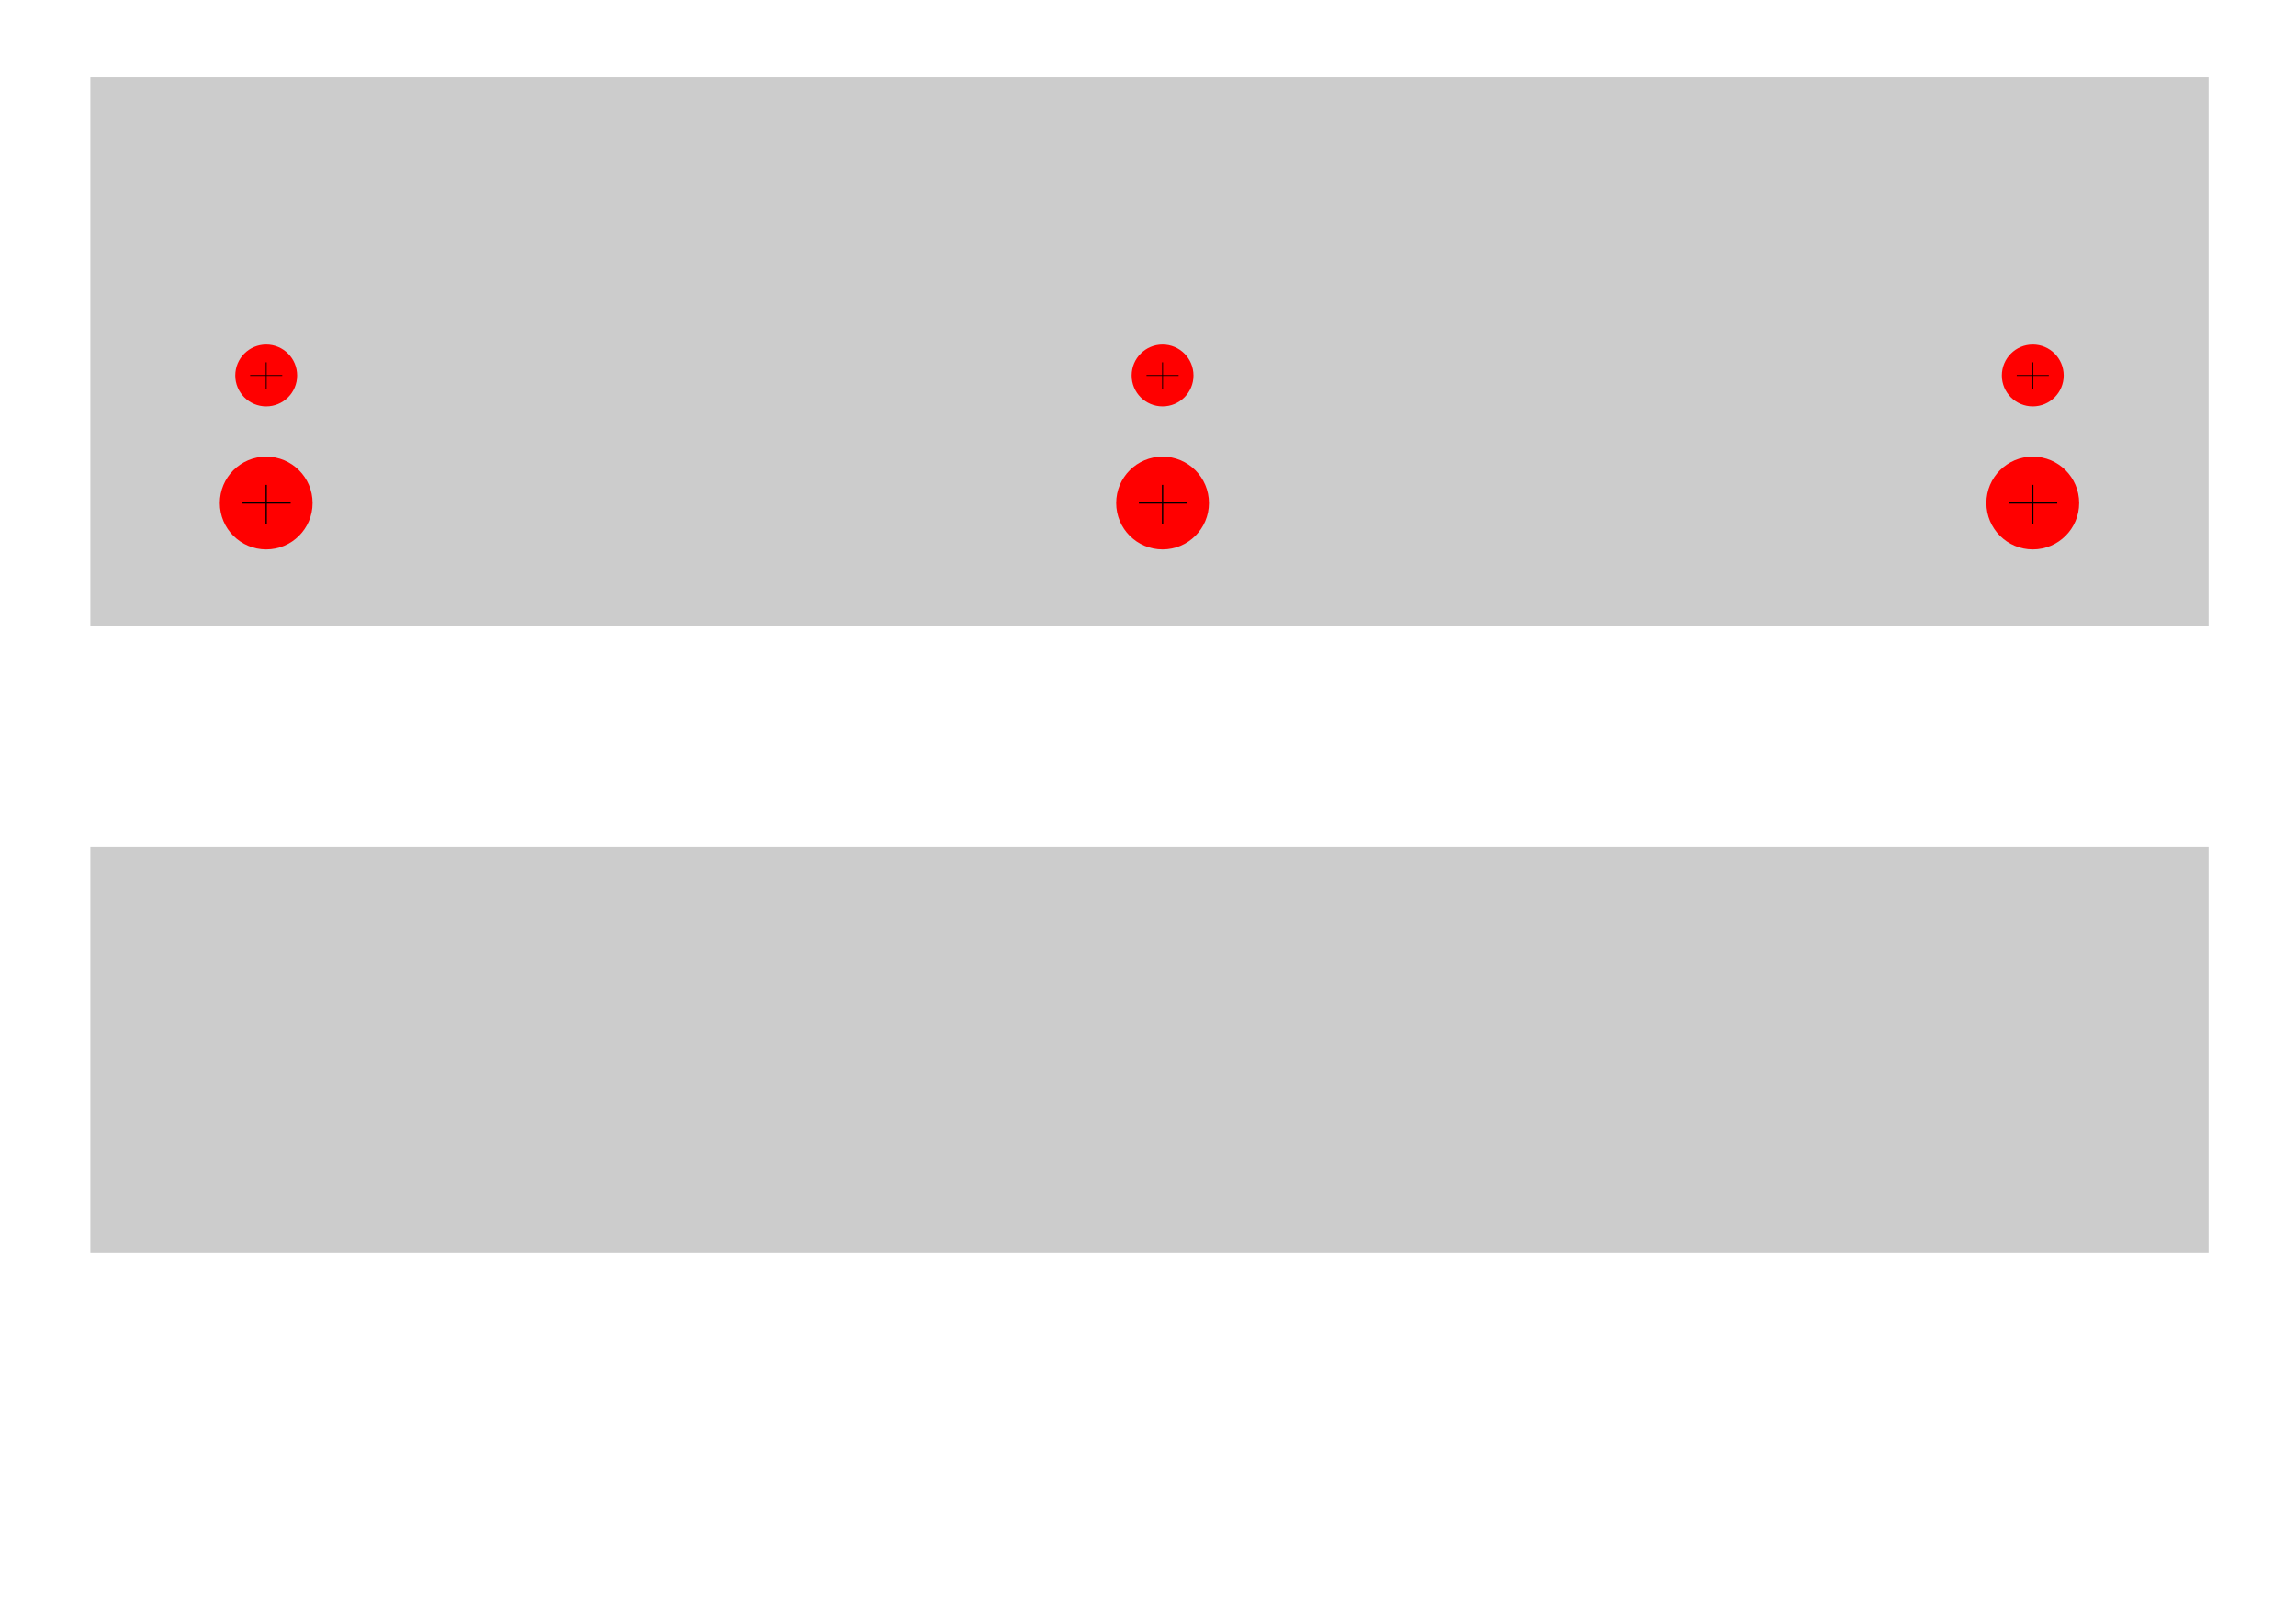
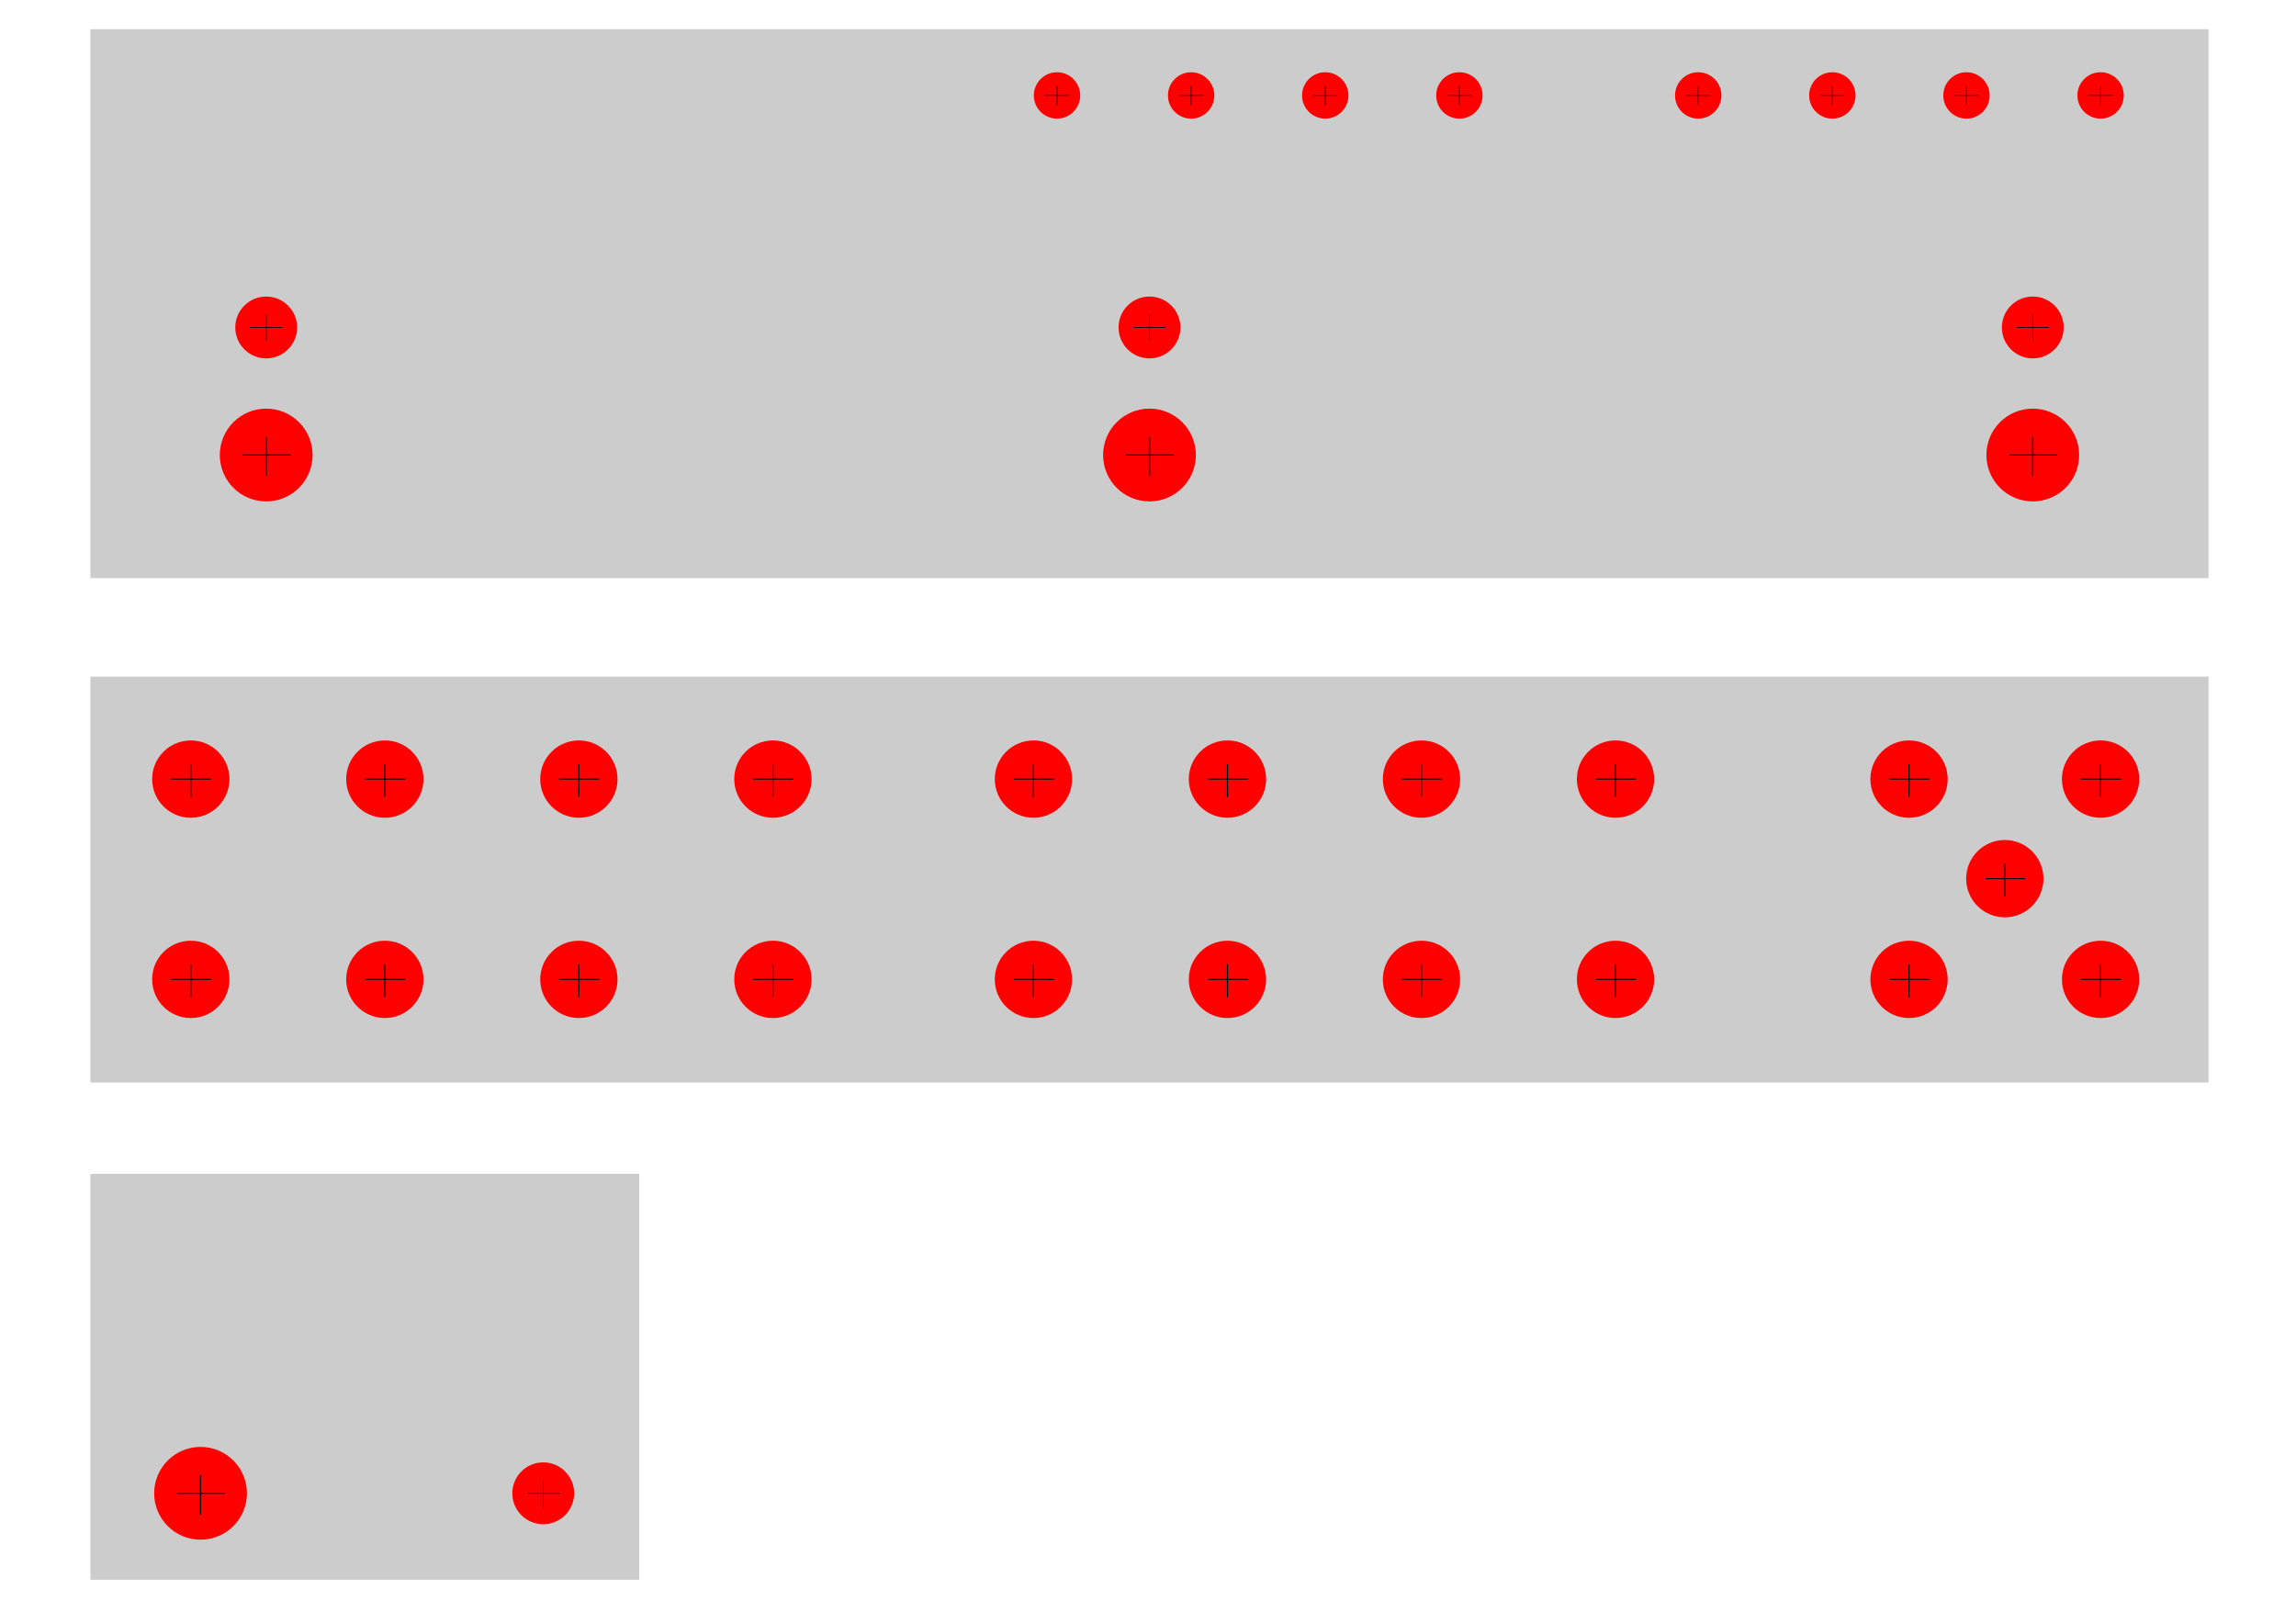
<svg xmlns="http://www.w3.org/2000/svg" width="1052.362" height="744.094" id="svg2" version="1.1">
  <defs id="defs4" />
  <g id="layer1" transform="translate(0,-308.2677)">
-     <rect style="fill:#cccccc;fill-opacity:1" id="rect2997" width="970.866" height="251.575" x="41.429" y="343.645" />
-     <g id="g2999" transform="translate(-193.2576,4.464285)" style="fill:#ff0000">
-       <path transform="matrix(0.2480315,0,0,0.2480315,270.6222,414.3311)" d="m 265.714,483.791 c 0,47.339 -38.376,85.714 -85.714,85.714 -47.339,0 -85.714,-38.376 -85.714,-85.714 0,-47.339 38.376,-85.714 85.714,-85.714 47.339,0 85.714,38.376 85.714,85.714 z" id="path2987" style="fill:#ff0000;fill-opacity:1" />
+     <rect style="fill:#cccccc;fill-opacity:1" id="rect2997" width="970.866" height="251.575" x="41.429" y="321.645" />
+     <g id="g2999" transform="translate(-193.2576,-17.53571)" style="fill:#ff0000">
+       <circle transform="matrix(0.2480315,0,0,0.2480315,270.6222,414.3311)" id="path2987" style="fill:#ff0000;fill-opacity:1" cx="180" cy="483.791" r="85.714" />
      <path id="path2993" d="m 304.416,534.326 22.061,0" style="fill:#ff0000;stroke:#000000;stroke-width:0.546px;stroke-linecap:butt;stroke-linejoin:miter;stroke-opacity:1" />
      <path id="path2995" d="m 315.268,526.012 0,18.057" style="fill:#ff0000;stroke:#000000;stroke-width:0.596px;stroke-linecap:butt;stroke-linejoin:miter;stroke-opacity:1" />
    </g>
-     <g id="g2999-3" transform="translate(217.5893,4.464285)" style="fill:#ff0000">
-       <path transform="matrix(0.2480315,0,0,0.2480315,270.6222,414.3311)" d="m 265.714,483.791 c 0,47.339 -38.376,85.714 -85.714,85.714 -47.339,0 -85.714,-38.376 -85.714,-85.714 0,-47.339 38.376,-85.714 85.714,-85.714 47.339,0 85.714,38.376 85.714,85.714 z" id="path2987-6" style="fill:#ff0000;fill-opacity:1" />
+     <g id="g2999-3" transform="translate(211.5944,-17.53571)" style="fill:#ff0000">
+       <circle transform="matrix(0.2480315,0,0,0.2480315,270.6222,414.3311)" id="path2987-6" style="fill:#ff0000;fill-opacity:1" cx="180" cy="483.791" r="85.714" />
      <path id="path2993-7" d="m 304.416,534.326 22.061,0" style="fill:#ff0000;stroke:#000000;stroke-width:0.546px;stroke-linecap:butt;stroke-linejoin:miter;stroke-opacity:1" />
      <path id="path2995-5" d="m 315.268,526.012 0,18.057" style="fill:#ff0000;stroke:#000000;stroke-width:0.596px;stroke-linecap:butt;stroke-linejoin:miter;stroke-opacity:1" />
    </g>
-     <g id="g2999-35" transform="translate(616.4464,4.464285)" style="fill:#ff0000">
-       <path transform="matrix(0.2480315,0,0,0.2480315,270.6222,414.3311)" d="m 265.714,483.791 c 0,47.339 -38.376,85.714 -85.714,85.714 -47.339,0 -85.714,-38.376 -85.714,-85.714 0,-47.339 38.376,-85.714 85.714,-85.714 47.339,0 85.714,38.376 85.714,85.714 z" id="path2987-62" style="fill:#ff0000;fill-opacity:1" />
+     <g id="g2999-35" transform="translate(616.4464,-17.53571)" style="fill:#ff0000">
+       <circle transform="matrix(0.2480315,0,0,0.2480315,270.6222,414.3311)" id="path2987-62" style="fill:#ff0000;fill-opacity:1" cx="180" cy="483.791" r="85.714" />
      <path id="path2993-9" d="m 304.416,534.326 22.061,0" style="fill:#ff0000;stroke:#000000;stroke-width:0.546px;stroke-linecap:butt;stroke-linejoin:miter;stroke-opacity:1" />
      <path id="path2995-1" d="m 315.268,526.012 0,18.057" style="fill:#ff0000;stroke:#000000;stroke-width:0.596px;stroke-linecap:butt;stroke-linejoin:miter;stroke-opacity:1" />
    </g>
-     <rect style="fill:#cccccc;fill-opacity:1" id="rect3873" width="970.866" height="186.024" x="41.428" y="696.338" />
-     <g id="g3924" transform="translate(-15.13262,20.8314)">
-       <path transform="matrix(0.1653543,0,0,0.1653543,107.3791,379.5082)" d="m 265.714,483.791 c 0,47.339 -38.376,85.714 -85.714,85.714 -47.339,0 -85.714,-38.376 -85.714,-85.714 0,-47.339 38.376,-85.714 85.714,-85.714 47.339,0 85.714,38.376 85.714,85.714 z" id="path2987-7" style="fill:#ff0000;fill-opacity:1" />
+     <rect style="fill:#cccccc;fill-opacity:1" id="rect3873" width="970.866" height="186.024" x="41.428" y="618.338" />
+     <g id="g3924" transform="translate(-15.13262,-1.1686)">
+       <circle transform="matrix(0.1653543,0,0,0.1653543,107.3791,379.5082)" id="path2987-7" style="fill:#ff0000;fill-opacity:1" cx="180" cy="483.791" r="85.714" />
      <path id="path2993-0" d="m 129.789,459.505 14.707,0" style="fill:#ff0000;stroke:#000000;stroke-width:0.364px;stroke-linecap:butt;stroke-linejoin:miter;stroke-opacity:1" />
      <path id="path2995-9" d="m 137.143,453.486 0,12.038" style="fill:#ff0000;stroke:#000000;stroke-width:0.397px;stroke-linecap:butt;stroke-linejoin:miter;stroke-opacity:1" />
    </g>
-     <g id="g3924-3" transform="translate(395.7143,20.8314)">
-       <path transform="matrix(0.1653543,0,0,0.1653543,107.3791,379.5082)" d="m 265.714,483.791 c 0,47.339 -38.376,85.714 -85.714,85.714 -47.339,0 -85.714,-38.376 -85.714,-85.714 0,-47.339 38.376,-85.714 85.714,-85.714 47.339,0 85.714,38.376 85.714,85.714 z" id="path2987-7-6" style="fill:#ff0000;fill-opacity:1" />
+     <g id="g3924-3" transform="translate(389.7194,-1.1686)">
+       <circle transform="matrix(0.1653543,0,0,0.1653543,107.3791,379.5082)" id="path2987-7-6" style="fill:#ff0000;fill-opacity:1" cx="180" cy="483.791" r="85.714" />
      <path id="path2993-0-0" d="m 129.789,459.505 14.707,0" style="fill:#ff0000;stroke:#000000;stroke-width:0.364px;stroke-linecap:butt;stroke-linejoin:miter;stroke-opacity:1" />
      <path id="path2995-9-6" d="m 137.143,453.486 0,12.038" style="fill:#ff0000;stroke:#000000;stroke-width:0.397px;stroke-linecap:butt;stroke-linejoin:miter;stroke-opacity:1" />
    </g>
-     <g id="g3924-2" transform="translate(794.5714,20.8314)">
-       <path transform="matrix(0.1653543,0,0,0.1653543,107.3791,379.5082)" d="m 265.714,483.791 c 0,47.339 -38.376,85.714 -85.714,85.714 -47.339,0 -85.714,-38.376 -85.714,-85.714 0,-47.339 38.376,-85.714 85.714,-85.714 47.339,0 85.714,38.376 85.714,85.714 z" id="path2987-7-61" style="fill:#ff0000;fill-opacity:1" />
+     <g id="g3924-2" transform="translate(794.5714,-1.1686)">
+       <circle transform="matrix(0.1653543,0,0,0.1653543,107.3791,379.5082)" id="path2987-7-61" style="fill:#ff0000;fill-opacity:1" cx="180" cy="483.791" r="85.714" />
      <path id="path2993-0-8" d="m 129.789,459.505 14.707,0" style="fill:#ff0000;stroke:#000000;stroke-width:0.364px;stroke-linecap:butt;stroke-linejoin:miter;stroke-opacity:1" />
      <path id="path2995-9-7" d="m 137.143,453.486 0,12.038" style="fill:#ff0000;stroke:#000000;stroke-width:0.397px;stroke-linecap:butt;stroke-linejoin:miter;stroke-opacity:1" />
    </g>
+     <g id="g2999-35-3" transform="matrix(0.8333333,0,0,0.8333333,700.0757,311.819)" style="fill:#ff0000">
+       <circle r="85.714" cy="483.791" cx="180" transform="matrix(0.2480315,0,0,0.2480315,270.6222,414.3311)" id="path2987-62-6" style="fill:#ff0000;fill-opacity:1" />
+       <path id="path2993-9-7" d="m 304.416,534.326 22.061,0" style="fill:#ff0000;stroke:#000000;stroke-width:0.546px;stroke-linecap:butt;stroke-linejoin:miter;stroke-opacity:1" />
+       <path id="path2995-1-5" d="m 315.268,526.012 0,18.057" style="fill:#ff0000;stroke:#000000;stroke-width:0.596px;stroke-linecap:butt;stroke-linejoin:miter;stroke-opacity:1" />
+     </g>
+     <g id="g2999-35-3-3" transform="matrix(0.8333333,0,0,0.8333333,700.0757,220.0327)" style="fill:#ff0000">
+       <circle r="85.714" cy="483.791" cx="180" transform="matrix(0.2480315,0,0,0.2480315,270.6222,414.3311)" id="path2987-62-6-5" style="fill:#ff0000;fill-opacity:1" />
+       <path id="path2993-9-7-6" d="m 304.416,534.326 22.061,0" style="fill:#ff0000;stroke:#000000;stroke-width:0.546px;stroke-linecap:butt;stroke-linejoin:miter;stroke-opacity:1" />
+       <path id="path2995-1-5-2" d="m 315.268,526.012 0,18.057" style="fill:#ff0000;stroke:#000000;stroke-width:0.596px;stroke-linecap:butt;stroke-linejoin:miter;stroke-opacity:1" />
+     </g>
+     <g id="g2999-35-3-9" transform="matrix(0.8333333,0,0,0.8333333,612.2768,311.819)" style="fill:#ff0000">
+       <circle r="85.714" cy="483.791" cx="180" transform="matrix(0.2480315,0,0,0.2480315,270.6222,414.3311)" id="path2987-62-6-1" style="fill:#ff0000;fill-opacity:1" />
+       <path id="path2993-9-7-2" d="m 304.416,534.326 22.061,0" style="fill:#ff0000;stroke:#000000;stroke-width:0.546px;stroke-linecap:butt;stroke-linejoin:miter;stroke-opacity:1" />
+       <path id="path2995-1-5-7" d="m 315.268,526.012 0,18.057" style="fill:#ff0000;stroke:#000000;stroke-width:0.596px;stroke-linecap:butt;stroke-linejoin:miter;stroke-opacity:1" />
+     </g>
+     <g id="g2999-35-3-3-0" transform="matrix(0.8333333,0,0,0.8333333,612.2768,220.0327)" style="fill:#ff0000">
+       <circle r="85.714" cy="483.791" cx="180" transform="matrix(0.2480315,0,0,0.2480315,270.6222,414.3311)" id="path2987-62-6-5-9" style="fill:#ff0000;fill-opacity:1" />
+       <path id="path2993-9-7-6-3" d="m 304.416,534.326 22.061,0" style="fill:#ff0000;stroke:#000000;stroke-width:0.546px;stroke-linecap:butt;stroke-linejoin:miter;stroke-opacity:1" />
+       <path id="path2995-1-5-2-6" d="m 315.268,526.012 0,18.057" style="fill:#ff0000;stroke:#000000;stroke-width:0.596px;stroke-linecap:butt;stroke-linejoin:miter;stroke-opacity:1" />
+     </g>
+     <g id="g2999-35-3-9-0" transform="matrix(0.8333333,0,0,0.8333333,656.1762,265.6615)" style="fill:#ff0000">
+       <circle r="85.714" cy="483.791" cx="180" transform="matrix(0.2480315,0,0,0.2480315,270.6222,414.3311)" id="path2987-62-6-1-6" style="fill:#ff0000;fill-opacity:1" />
+       <path id="path2993-9-7-2-2" d="m 304.416,534.326 22.061,0" style="fill:#ff0000;stroke:#000000;stroke-width:0.546px;stroke-linecap:butt;stroke-linejoin:miter;stroke-opacity:1" />
+       <path id="path2995-1-5-7-6" d="m 315.268,526.012 0,18.057" style="fill:#ff0000;stroke:#000000;stroke-width:0.596px;stroke-linecap:butt;stroke-linejoin:miter;stroke-opacity:1" />
+     </g>
+     <g id="g2999-35-3-1" transform="matrix(0.8333333,0,0,0.8333333,477.7477,311.8181)" style="fill:#ff0000">
+       <circle r="85.714" cy="483.791" cx="180" transform="matrix(0.2480315,0,0,0.2480315,270.6222,414.3311)" id="path2987-62-6-55" style="fill:#ff0000;fill-opacity:1" />
+       <path id="path2993-9-7-4" d="m 304.416,534.326 22.061,0" style="fill:#ff0000;stroke:#000000;stroke-width:0.546px;stroke-linecap:butt;stroke-linejoin:miter;stroke-opacity:1" />
+       <path id="path2995-1-5-76" d="m 315.268,526.012 0,18.057" style="fill:#ff0000;stroke:#000000;stroke-width:0.596px;stroke-linecap:butt;stroke-linejoin:miter;stroke-opacity:1" />
+     </g>
+     <g id="g2999-35-3-3-5" transform="matrix(0.8333333,0,0,0.8333333,477.7477,220.0318)" style="fill:#ff0000">
+       <circle r="85.714" cy="483.791" cx="180" transform="matrix(0.2480315,0,0,0.2480315,270.6222,414.3311)" id="path2987-62-6-5-6" style="fill:#ff0000;fill-opacity:1" />
+       <path id="path2993-9-7-6-9" d="m 304.416,534.326 22.061,0" style="fill:#ff0000;stroke:#000000;stroke-width:0.546px;stroke-linecap:butt;stroke-linejoin:miter;stroke-opacity:1" />
+       <path id="path2995-1-5-2-3" d="m 315.268,526.012 0,18.057" style="fill:#ff0000;stroke:#000000;stroke-width:0.596px;stroke-linecap:butt;stroke-linejoin:miter;stroke-opacity:1" />
+     </g>
+     <g id="g2999-35-3-9-74" transform="matrix(0.8333333,0,0,0.8333333,388.8147,311.8181)" style="fill:#ff0000">
+       <circle r="85.714" cy="483.791" cx="180" transform="matrix(0.2480315,0,0,0.2480315,270.6222,414.3311)" id="path2987-62-6-1-52" style="fill:#ff0000;fill-opacity:1" />
+       <path id="path2993-9-7-2-5" d="m 304.416,534.326 22.061,0" style="fill:#ff0000;stroke:#000000;stroke-width:0.546px;stroke-linecap:butt;stroke-linejoin:miter;stroke-opacity:1" />
+       <path id="path2995-1-5-7-4" d="m 315.268,526.012 0,18.057" style="fill:#ff0000;stroke:#000000;stroke-width:0.596px;stroke-linecap:butt;stroke-linejoin:miter;stroke-opacity:1" />
+     </g>
+     <g id="g2999-35-3-3-0-7" transform="matrix(0.8333333,0,0,0.8333333,388.8147,220.0318)" style="fill:#ff0000">
+       <circle r="85.714" cy="483.791" cx="180" transform="matrix(0.2480315,0,0,0.2480315,270.6222,414.3311)" id="path2987-62-6-5-9-44" style="fill:#ff0000;fill-opacity:1" />
+       <path id="path2993-9-7-6-3-3" d="m 304.416,534.326 22.061,0" style="fill:#ff0000;stroke:#000000;stroke-width:0.546px;stroke-linecap:butt;stroke-linejoin:miter;stroke-opacity:1" />
+       <path id="path2995-1-5-2-6-0" d="m 315.268,526.012 0,18.057" style="fill:#ff0000;stroke:#000000;stroke-width:0.596px;stroke-linecap:butt;stroke-linejoin:miter;stroke-opacity:1" />
+     </g>
+     <g id="g2999-35-3-1-8" transform="matrix(0.8333333,0,0,0.8333333,299.8817,311.8181)" style="fill:#ff0000">
+       <circle r="85.714" cy="483.791" cx="180" transform="matrix(0.2480315,0,0,0.2480315,270.6222,414.3311)" id="path2987-62-6-55-4" style="fill:#ff0000;fill-opacity:1" />
+       <path id="path2993-9-7-4-3" d="m 304.416,534.326 22.061,0" style="fill:#ff0000;stroke:#000000;stroke-width:0.546px;stroke-linecap:butt;stroke-linejoin:miter;stroke-opacity:1" />
+       <path id="path2995-1-5-76-1" d="m 315.268,526.012 0,18.057" style="fill:#ff0000;stroke:#000000;stroke-width:0.596px;stroke-linecap:butt;stroke-linejoin:miter;stroke-opacity:1" />
+     </g>
+     <g id="g2999-35-3-3-5-4" transform="matrix(0.8333333,0,0,0.8333333,299.8817,220.0318)" style="fill:#ff0000">
+       <circle r="85.714" cy="483.791" cx="180" transform="matrix(0.2480315,0,0,0.2480315,270.6222,414.3311)" id="path2987-62-6-5-6-9" style="fill:#ff0000;fill-opacity:1" />
+       <path id="path2993-9-7-6-9-2" d="m 304.416,534.326 22.061,0" style="fill:#ff0000;stroke:#000000;stroke-width:0.546px;stroke-linecap:butt;stroke-linejoin:miter;stroke-opacity:1" />
+       <path id="path2995-1-5-2-3-0" d="m 315.268,526.012 0,18.057" style="fill:#ff0000;stroke:#000000;stroke-width:0.596px;stroke-linecap:butt;stroke-linejoin:miter;stroke-opacity:1" />
+     </g>
+     <g id="g2999-35-3-9-74-6" transform="matrix(0.8333333,0,0,0.8333333,210.9487,311.8181)" style="fill:#ff0000">
+       <circle r="85.714" cy="483.791" cx="180" transform="matrix(0.2480315,0,0,0.2480315,270.6222,414.3311)" id="path2987-62-6-1-52-8" style="fill:#ff0000;fill-opacity:1" />
+       <path id="path2993-9-7-2-5-9" d="m 304.416,534.326 22.061,0" style="fill:#ff0000;stroke:#000000;stroke-width:0.546px;stroke-linecap:butt;stroke-linejoin:miter;stroke-opacity:1" />
+       <path id="path2995-1-5-7-4-2" d="m 315.268,526.012 0,18.057" style="fill:#ff0000;stroke:#000000;stroke-width:0.596px;stroke-linecap:butt;stroke-linejoin:miter;stroke-opacity:1" />
+     </g>
+     <g id="g2999-35-3-3-0-7-6" transform="matrix(0.8333333,0,0,0.8333333,210.9487,220.0318)" style="fill:#ff0000">
+       <circle r="85.714" cy="483.791" cx="180" transform="matrix(0.2480315,0,0,0.2480315,270.6222,414.3311)" id="path2987-62-6-5-9-44-6" style="fill:#ff0000;fill-opacity:1" />
+       <path id="path2993-9-7-6-3-3-4" d="m 304.416,534.326 22.061,0" style="fill:#ff0000;stroke:#000000;stroke-width:0.546px;stroke-linecap:butt;stroke-linejoin:miter;stroke-opacity:1" />
+       <path id="path2995-1-5-2-6-0-9" d="m 315.268,526.012 0,18.057" style="fill:#ff0000;stroke:#000000;stroke-width:0.596px;stroke-linecap:butt;stroke-linejoin:miter;stroke-opacity:1" />
+     </g>
+     <g id="g2999-35-3-1-5" transform="matrix(0.8333333,0,0,0.8333333,91.53339,311.8176)" style="fill:#ff0000">
+       <circle r="85.714" cy="483.791" cx="180" transform="matrix(0.2480315,0,0,0.2480315,270.6222,414.3311)" id="path2987-62-6-55-0" style="fill:#ff0000;fill-opacity:1" />
+       <path id="path2993-9-7-4-4" d="m 304.416,534.326 22.061,0" style="fill:#ff0000;stroke:#000000;stroke-width:0.546px;stroke-linecap:butt;stroke-linejoin:miter;stroke-opacity:1" />
+       <path id="path2995-1-5-76-8" d="m 315.268,526.012 0,18.057" style="fill:#ff0000;stroke:#000000;stroke-width:0.596px;stroke-linecap:butt;stroke-linejoin:miter;stroke-opacity:1" />
+     </g>
+     <g id="g2999-35-3-3-5-7" transform="matrix(0.8333333,0,0,0.8333333,91.53339,220.0313)" style="fill:#ff0000">
+       <circle r="85.714" cy="483.791" cx="180" transform="matrix(0.2480315,0,0,0.2480315,270.6222,414.3311)" id="path2987-62-6-5-6-1" style="fill:#ff0000;fill-opacity:1" />
+       <path id="path2993-9-7-6-9-7" d="m 304.416,534.326 22.061,0" style="fill:#ff0000;stroke:#000000;stroke-width:0.546px;stroke-linecap:butt;stroke-linejoin:miter;stroke-opacity:1" />
+       <path id="path2995-1-5-2-3-2" d="m 315.268,526.012 0,18.057" style="fill:#ff0000;stroke:#000000;stroke-width:0.596px;stroke-linecap:butt;stroke-linejoin:miter;stroke-opacity:1" />
+     </g>
+     <g id="g2999-35-3-9-74-7" transform="matrix(0.8333333,0,0,0.8333333,2.600424,311.8176)" style="fill:#ff0000">
+       <circle r="85.714" cy="483.791" cx="180" transform="matrix(0.2480315,0,0,0.2480315,270.6222,414.3311)" id="path2987-62-6-1-52-2" style="fill:#ff0000;fill-opacity:1" />
+       <path id="path2993-9-7-2-5-2" d="m 304.416,534.326 22.061,0" style="fill:#ff0000;stroke:#000000;stroke-width:0.546px;stroke-linecap:butt;stroke-linejoin:miter;stroke-opacity:1" />
+       <path id="path2995-1-5-7-4-6" d="m 315.268,526.012 0,18.057" style="fill:#ff0000;stroke:#000000;stroke-width:0.596px;stroke-linecap:butt;stroke-linejoin:miter;stroke-opacity:1" />
+     </g>
+     <g id="g2999-35-3-3-0-7-1" transform="matrix(0.8333333,0,0,0.8333333,2.600424,220.0313)" style="fill:#ff0000">
+       <circle r="85.714" cy="483.791" cx="180" transform="matrix(0.2480315,0,0,0.2480315,270.6222,414.3311)" id="path2987-62-6-5-9-44-0" style="fill:#ff0000;fill-opacity:1" />
+       <path id="path2993-9-7-6-3-3-6" d="m 304.416,534.326 22.061,0" style="fill:#ff0000;stroke:#000000;stroke-width:0.546px;stroke-linecap:butt;stroke-linejoin:miter;stroke-opacity:1" />
+       <path id="path2995-1-5-2-6-0-1" d="m 315.268,526.012 0,18.057" style="fill:#ff0000;stroke:#000000;stroke-width:0.596px;stroke-linecap:butt;stroke-linejoin:miter;stroke-opacity:1" />
+     </g>
+     <g id="g2999-35-3-1-8-5" transform="matrix(0.8333333,0,0,0.8333333,-86.33256,311.8176)" style="fill:#ff0000">
+       <circle r="85.714" cy="483.791" cx="180" transform="matrix(0.2480315,0,0,0.2480315,270.6222,414.3311)" id="path2987-62-6-55-4-9" style="fill:#ff0000;fill-opacity:1" />
+       <path id="path2993-9-7-4-3-4" d="m 304.416,534.326 22.061,0" style="fill:#ff0000;stroke:#000000;stroke-width:0.546px;stroke-linecap:butt;stroke-linejoin:miter;stroke-opacity:1" />
+       <path id="path2995-1-5-76-1-9" d="m 315.268,526.012 0,18.057" style="fill:#ff0000;stroke:#000000;stroke-width:0.596px;stroke-linecap:butt;stroke-linejoin:miter;stroke-opacity:1" />
+     </g>
+     <g id="g2999-35-3-3-5-4-0" transform="matrix(0.8333333,0,0,0.8333333,-86.33256,220.0313)" style="fill:#ff0000">
+       <circle r="85.714" cy="483.791" cx="180" transform="matrix(0.2480315,0,0,0.2480315,270.6222,414.3311)" id="path2987-62-6-5-6-9-9" style="fill:#ff0000;fill-opacity:1" />
+       <path id="path2993-9-7-6-9-2-1" d="m 304.416,534.326 22.061,0" style="fill:#ff0000;stroke:#000000;stroke-width:0.546px;stroke-linecap:butt;stroke-linejoin:miter;stroke-opacity:1" />
+       <path id="path2995-1-5-2-3-0-7" d="m 315.268,526.012 0,18.057" style="fill:#ff0000;stroke:#000000;stroke-width:0.596px;stroke-linecap:butt;stroke-linejoin:miter;stroke-opacity:1" />
+     </g>
+     <g id="g2999-35-3-9-74-6-7" transform="matrix(0.8333333,0,0,0.8333333,-175.2655,311.8176)" style="fill:#ff0000">
+       <circle r="85.714" cy="483.791" cx="180" transform="matrix(0.2480315,0,0,0.2480315,270.6222,414.3311)" id="path2987-62-6-1-52-8-1" style="fill:#ff0000;fill-opacity:1" />
+       <path id="path2993-9-7-2-5-9-1" d="m 304.416,534.326 22.061,0" style="fill:#ff0000;stroke:#000000;stroke-width:0.546px;stroke-linecap:butt;stroke-linejoin:miter;stroke-opacity:1" />
+       <path id="path2995-1-5-7-4-2-5" d="m 315.268,526.012 0,18.057" style="fill:#ff0000;stroke:#000000;stroke-width:0.596px;stroke-linecap:butt;stroke-linejoin:miter;stroke-opacity:1" />
+     </g>
+     <g id="g2999-35-3-3-0-7-6-9" transform="matrix(0.8333333,0,0,0.8333333,-175.2655,220.0313)" style="fill:#ff0000">
+       <circle r="85.714" cy="483.791" cx="180" transform="matrix(0.2480315,0,0,0.2480315,270.6222,414.3311)" id="path2987-62-6-5-9-44-6-7" style="fill:#ff0000;fill-opacity:1" />
+       <path id="path2993-9-7-6-3-3-4-7" d="m 304.416,534.326 22.061,0" style="fill:#ff0000;stroke:#000000;stroke-width:0.546px;stroke-linecap:butt;stroke-linejoin:miter;stroke-opacity:1" />
+       <path id="path2995-1-5-2-6-0-9-6" d="m 315.268,526.012 0,18.057" style="fill:#ff0000;stroke:#000000;stroke-width:0.596px;stroke-linecap:butt;stroke-linejoin:miter;stroke-opacity:1" />
+     </g>
+     <g id="g3924-2-7" transform="matrix(0.75,0,0,0.75,859.9418,7.375361)">
+       <circle r="85.714" cy="483.791" cx="180" transform="matrix(0.1653543,0,0,0.1653543,107.3791,379.5082)" id="path2987-7-61-3" style="fill:#ff0000;fill-opacity:1" />
+       <path id="path2993-0-8-6" d="m 129.789,459.505 14.707,0" style="fill:#ff0000;stroke:#000000;stroke-width:0.364px;stroke-linecap:butt;stroke-linejoin:miter;stroke-opacity:1" />
+       <path id="path2995-9-7-5" d="m 137.143,453.486 0,12.038" style="fill:#ff0000;stroke:#000000;stroke-width:0.397px;stroke-linecap:butt;stroke-linejoin:miter;stroke-opacity:1" />
+     </g>
+     <g id="g3924-2-7-6" transform="matrix(0.75,0,0,0.75,798.4678,7.375361)">
+       <circle r="85.714" cy="483.791" cx="180" transform="matrix(0.1653543,0,0,0.1653543,107.3791,379.5082)" id="path2987-7-61-3-3" style="fill:#ff0000;fill-opacity:1" />
+       <path id="path2993-0-8-6-9" d="m 129.789,459.505 14.707,0" style="fill:#ff0000;stroke:#000000;stroke-width:0.364px;stroke-linecap:butt;stroke-linejoin:miter;stroke-opacity:1" />
+       <path id="path2995-9-7-5-4" d="m 137.143,453.486 0,12.038" style="fill:#ff0000;stroke:#000000;stroke-width:0.397px;stroke-linecap:butt;stroke-linejoin:miter;stroke-opacity:1" />
+     </g>
+     <g id="g3924-2-7-8" transform="matrix(0.75,0,0,0.75,736.994,7.37536)">
+       <circle r="85.714" cy="483.791" cx="180" transform="matrix(0.1653543,0,0,0.1653543,107.3791,379.5082)" id="path2987-7-61-3-1" style="fill:#ff0000;fill-opacity:1" />
+       <path id="path2993-0-8-6-2" d="m 129.789,459.505 14.707,0" style="fill:#ff0000;stroke:#000000;stroke-width:0.364px;stroke-linecap:butt;stroke-linejoin:miter;stroke-opacity:1" />
+       <path id="path2995-9-7-5-9" d="m 137.143,453.486 0,12.038" style="fill:#ff0000;stroke:#000000;stroke-width:0.397px;stroke-linecap:butt;stroke-linejoin:miter;stroke-opacity:1" />
+     </g>
+     <g id="g3924-2-7-6-3" transform="matrix(0.75,0,0,0.75,675.52,7.37536)">
+       <circle r="85.714" cy="483.791" cx="180" transform="matrix(0.1653543,0,0,0.1653543,107.3791,379.5082)" id="path2987-7-61-3-3-9" style="fill:#ff0000;fill-opacity:1" />
+       <path id="path2993-0-8-6-9-0" d="m 129.789,459.505 14.707,0" style="fill:#ff0000;stroke:#000000;stroke-width:0.364px;stroke-linecap:butt;stroke-linejoin:miter;stroke-opacity:1" />
+       <path id="path2995-9-7-5-4-8" d="m 137.143,453.486 0,12.038" style="fill:#ff0000;stroke:#000000;stroke-width:0.397px;stroke-linecap:butt;stroke-linejoin:miter;stroke-opacity:1" />
+     </g>
+     <g id="g3924-2-7-85" transform="matrix(0.75,0,0,0.75,566.0461,7.37536)">
+       <circle r="85.714" cy="483.791" cx="180" transform="matrix(0.1653543,0,0,0.1653543,107.3791,379.5082)" id="path2987-7-61-3-0" style="fill:#ff0000;fill-opacity:1" />
+       <path id="path2993-0-8-6-96" d="m 129.789,459.505 14.707,0" style="fill:#ff0000;stroke:#000000;stroke-width:0.364px;stroke-linecap:butt;stroke-linejoin:miter;stroke-opacity:1" />
+       <path id="path2995-9-7-5-3" d="m 137.143,453.486 0,12.038" style="fill:#ff0000;stroke:#000000;stroke-width:0.397px;stroke-linecap:butt;stroke-linejoin:miter;stroke-opacity:1" />
+     </g>
+     <g id="g3924-2-7-6-8" transform="matrix(0.75,0,0,0.75,504.5722,7.37536)">
+       <circle r="85.714" cy="483.791" cx="180" transform="matrix(0.1653543,0,0,0.1653543,107.3791,379.5082)" id="path2987-7-61-3-3-5" style="fill:#ff0000;fill-opacity:1" />
+       <path id="path2993-0-8-6-9-6" d="m 129.789,459.505 14.707,0" style="fill:#ff0000;stroke:#000000;stroke-width:0.364px;stroke-linecap:butt;stroke-linejoin:miter;stroke-opacity:1" />
+       <path id="path2995-9-7-5-4-1" d="m 137.143,453.486 0,12.038" style="fill:#ff0000;stroke:#000000;stroke-width:0.397px;stroke-linecap:butt;stroke-linejoin:miter;stroke-opacity:1" />
+     </g>
+     <g id="g3924-2-7-1" transform="matrix(0.75,0,0,0.75,443.0983,7.37536)">
+       <circle r="85.714" cy="483.791" cx="180" transform="matrix(0.1653543,0,0,0.1653543,107.3791,379.5082)" id="path2987-7-61-3-5" style="fill:#ff0000;fill-opacity:1" />
+       <path id="path2993-0-8-6-98" d="m 129.789,459.505 14.707,0" style="fill:#ff0000;stroke:#000000;stroke-width:0.364px;stroke-linecap:butt;stroke-linejoin:miter;stroke-opacity:1" />
+       <path id="path2995-9-7-5-48" d="m 137.143,453.486 0,12.038" style="fill:#ff0000;stroke:#000000;stroke-width:0.397px;stroke-linecap:butt;stroke-linejoin:miter;stroke-opacity:1" />
+     </g>
+     <g id="g3924-2-7-6-1" transform="matrix(0.75,0,0,0.75,381.6244,7.37536)">
+       <circle r="85.714" cy="483.791" cx="180" transform="matrix(0.1653543,0,0,0.1653543,107.3791,379.5082)" id="path2987-7-61-3-3-0" style="fill:#ff0000;fill-opacity:1" />
+       <path id="path2993-0-8-6-9-3" d="m 129.789,459.505 14.707,0" style="fill:#ff0000;stroke:#000000;stroke-width:0.364px;stroke-linecap:butt;stroke-linejoin:miter;stroke-opacity:1" />
+       <path id="path2995-9-7-5-4-0" d="m 137.143,453.486 0,12.038" style="fill:#ff0000;stroke:#000000;stroke-width:0.397px;stroke-linecap:butt;stroke-linejoin:miter;stroke-opacity:1" />
+     </g>
+     <rect style="fill:#cccccc;fill-opacity:1" id="rect3873-4" width="251.575" height="186.024" x="41.428" y="846.213" />
+     <g id="g2999-35-3-9-74-6-4" transform="matrix(0.6666667,0,0,0.6666667,38.81626,636.3831)" style="fill:#ff0000">
+       <circle r="85.714" cy="483.791" cx="180" transform="matrix(0.2480315,0,0,0.2480315,270.6222,414.3311)" id="path2987-62-6-1-52-8-4" style="fill:#ff0000;fill-opacity:1" />
+       <path id="path2993-9-7-2-5-9-4" d="m 304.416,534.326 22.061,0" style="fill:#ff0000;stroke:#000000;stroke-width:0.546px;stroke-linecap:butt;stroke-linejoin:miter;stroke-opacity:1" />
+       <path id="path2995-1-5-7-4-2-7" d="m 315.268,526.012 0,18.057" style="fill:#ff0000;stroke:#000000;stroke-width:0.596px;stroke-linecap:butt;stroke-linejoin:miter;stroke-opacity:1" />
+     </g>
+     <g id="g2999-36" transform="translate(-223.344,458.2743)" style="fill:#ff0000">
+       <circle transform="matrix(0.2480315,0,0,0.2480315,270.6222,414.3311)" id="path2987-75" style="fill:#ff0000;fill-opacity:1" cx="180" cy="483.791" r="85.714" />
+       <path id="path2993-3" d="m 304.416,534.326 22.061,0" style="fill:#ff0000;stroke:#000000;stroke-width:0.546px;stroke-linecap:butt;stroke-linejoin:miter;stroke-opacity:1" />
+       <path id="path2995-56" d="m 315.268,526.012 0,18.057" style="fill:#ff0000;stroke:#000000;stroke-width:0.596px;stroke-linecap:butt;stroke-linejoin:miter;stroke-opacity:1" />
+     </g>
  </g>
</svg>
